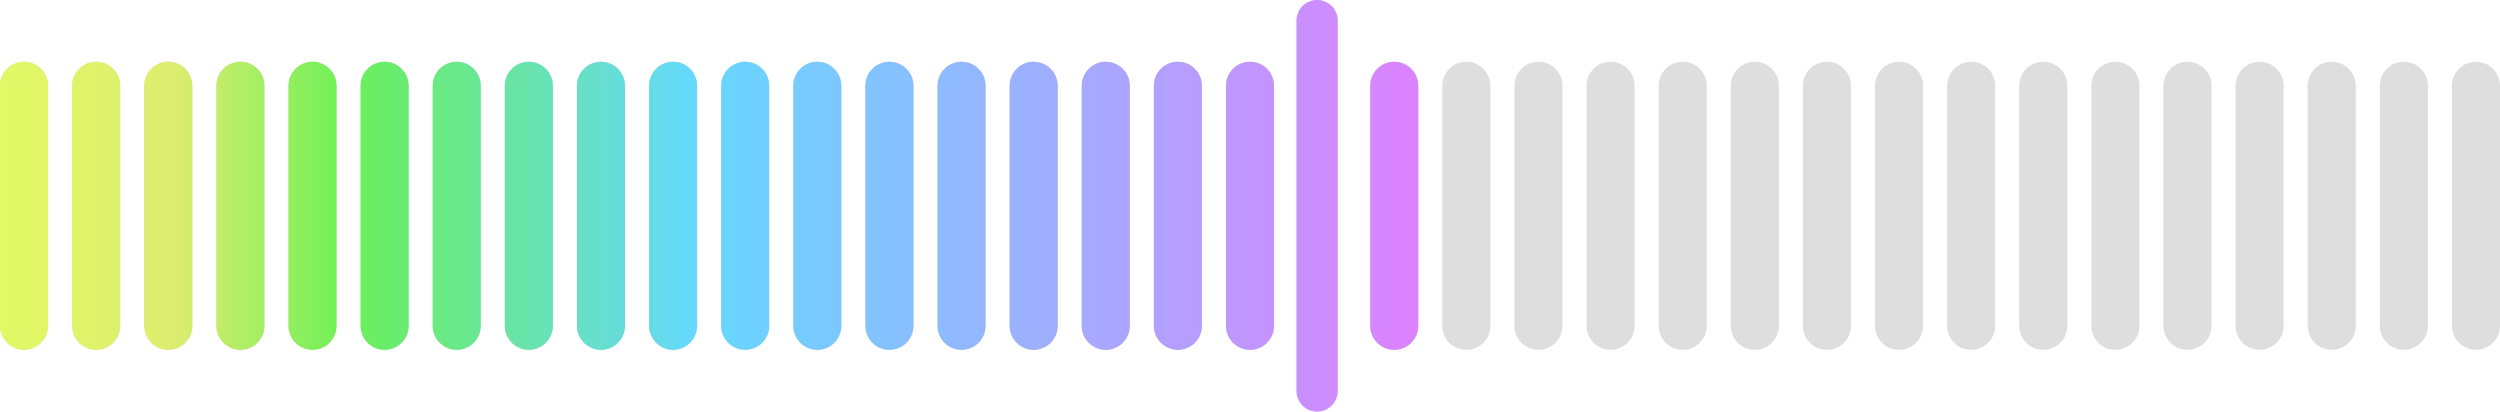
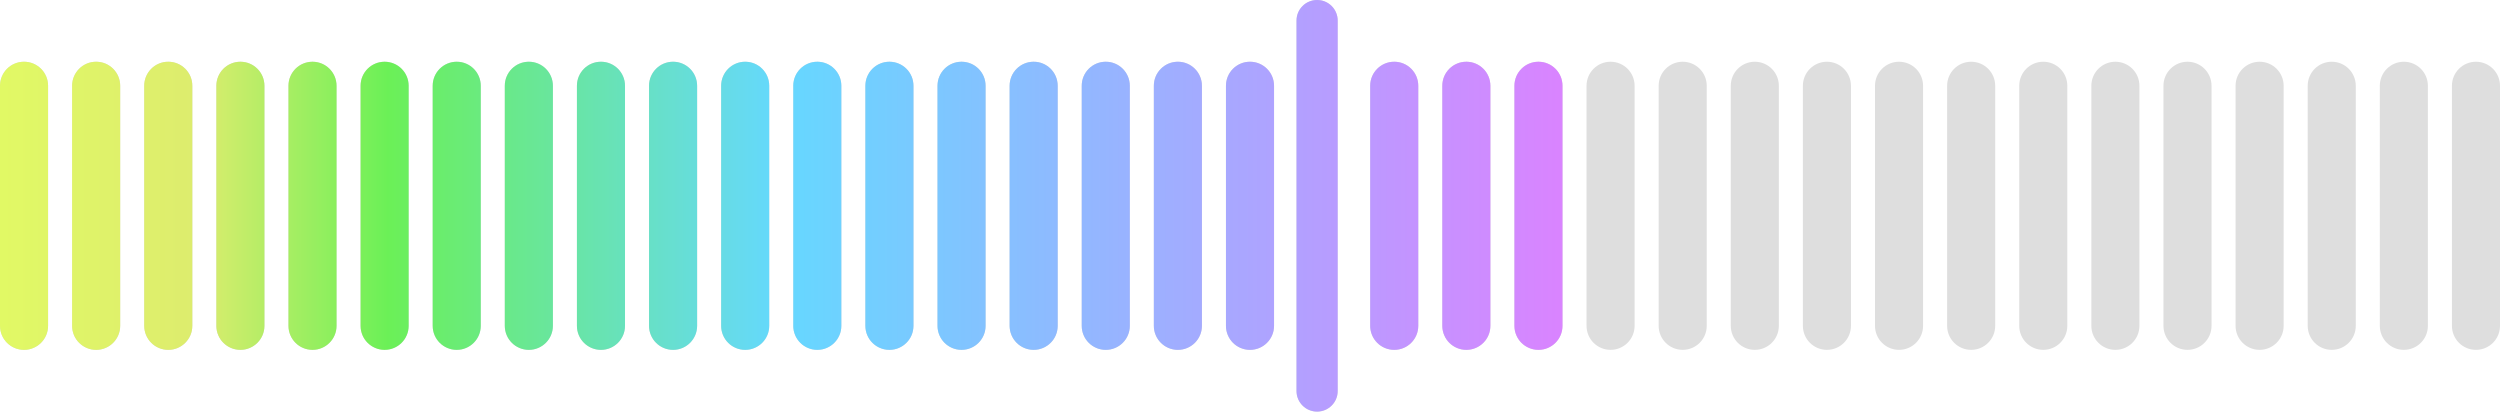
<svg xmlns="http://www.w3.org/2000/svg" xmlns:xlink="http://www.w3.org/1999/xlink" width="121.479" height="20" viewBox="0 0 121.479 20" fill="none">
  <defs>
    <path id="path_1" d="M1.168 3C1.813 3 2.336 3.523 2.336 4.168L2.336 15.832C2.336 16.477 1.813 17 1.168 17L1.168 17C0.523 17 0 16.477 0 15.832L0 4.168C0 3.523 0.523 3 1.168 3ZM4.672 3C5.317 3 5.84 3.523 5.84 4.168L5.84 15.832C5.84 16.477 5.317 17 4.672 17L4.672 17C4.027 17 3.504 16.477 3.504 15.832L3.504 4.168C3.504 3.523 4.027 3 4.672 3ZM8.176 3C8.822 3 9.345 3.523 9.345 4.168L9.345 15.832C9.345 16.477 8.822 17 8.176 17L8.176 17C7.531 17 7.008 16.477 7.008 15.832L7.008 4.168C7.008 3.523 7.531 3 8.176 3ZM11.681 3C12.326 3 12.849 3.523 12.849 4.168L12.849 15.832C12.849 16.477 12.326 17 11.681 17L11.681 17C11.036 17 10.513 16.477 10.513 15.832L10.513 4.168C10.513 3.523 11.036 3 11.681 3ZM15.185 3C15.83 3 16.353 3.523 16.353 4.168L16.353 15.832C16.353 16.477 15.83 17 15.185 17L15.185 17C14.54 17 14.017 16.477 14.017 15.832L14.017 4.168C14.017 3.523 14.54 3 15.185 3ZM18.689 3C19.334 3 19.857 3.523 19.857 4.168L19.857 15.832C19.857 16.477 19.334 17 18.689 17L18.689 17C18.044 17 17.521 16.477 17.521 15.832L17.521 4.168C17.521 3.523 18.044 3 18.689 3ZM22.193 3C22.838 3 23.361 3.523 23.361 4.168L23.361 15.832C23.361 16.477 22.838 17 22.193 17L22.193 17C21.548 17 21.025 16.477 21.025 15.832L21.025 4.168C21.025 3.523 21.548 3 22.193 3ZM25.698 3C26.343 3 26.866 3.523 26.866 4.168L26.866 15.832C26.866 16.477 26.343 17 25.698 17L25.698 17C25.052 17 24.529 16.477 24.529 15.832L24.529 4.168C24.529 3.523 25.052 3 25.698 3ZM29.202 3C29.847 3 30.37 3.523 30.37 4.168L30.37 15.832C30.37 16.477 29.847 17 29.202 17L29.202 17C28.556 17 28.034 16.477 28.034 15.832L28.034 4.168C28.034 3.523 28.556 3 29.202 3ZM32.706 3C33.351 3 33.874 3.523 33.874 4.168L33.874 15.832C33.874 16.477 33.351 17 32.706 17L32.706 17C32.061 17 31.538 16.477 31.538 15.832L31.538 4.168C31.538 3.523 32.061 3 32.706 3ZM36.21 3C36.855 3 37.378 3.523 37.378 4.168L37.378 15.832C37.378 16.477 36.855 17 36.21 17L36.21 17C35.565 17 35.042 16.477 35.042 15.832L35.042 4.168C35.042 3.523 35.565 3 36.21 3ZM39.714 3C40.359 3 40.882 3.523 40.882 4.168L40.882 15.832C40.882 16.477 40.359 17 39.714 17L39.714 17C39.069 17 38.546 16.477 38.546 15.832L38.546 4.168C38.546 3.523 39.069 3 39.714 3ZM43.218 3C43.864 3 44.387 3.523 44.387 4.168L44.387 15.832C44.387 16.477 43.864 17 43.218 17L43.218 17C42.573 17 42.05 16.477 42.05 15.832L42.05 4.168C42.05 3.523 42.573 3 43.218 3ZM46.723 3C47.368 3 47.891 3.523 47.891 4.168L47.891 15.832C47.891 16.477 47.368 17 46.723 17L46.723 17C46.078 17 45.555 16.477 45.555 15.832L45.555 4.168C45.555 3.523 46.078 3 46.723 3ZM50.227 3C50.872 3 51.395 3.523 51.395 4.168L51.395 15.832C51.395 16.477 50.872 17 50.227 17L50.227 17C49.582 17 49.059 16.477 49.059 15.832L49.059 4.168C49.059 3.523 49.582 3 50.227 3ZM53.731 3C54.376 3 54.899 3.523 54.899 4.168L54.899 15.832C54.899 16.477 54.376 17 53.731 17L53.731 17C53.086 17 52.563 16.477 52.563 15.832L52.563 4.168C52.563 3.523 53.086 3 53.731 3ZM57.235 3C57.88 3 58.403 3.523 58.403 4.168L58.403 15.832C58.403 16.477 57.88 17 57.235 17L57.235 17C56.59 17 56.067 16.477 56.067 15.832L56.067 4.168C56.067 3.523 56.59 3 57.235 3ZM60.739 3C61.385 3 61.908 3.523 61.908 4.168L61.908 15.832C61.908 16.477 61.385 17 60.739 17L60.739 17C60.094 17 59.572 16.477 59.572 15.832L59.572 4.168C59.572 3.523 60.094 3 60.739 3ZM64 0C64.552 0 65 0.448 65 1L65 19C65 19.552 64.552 20 64 20L64 20C63.448 20 63 19.552 63 19L63 1C63 0.448 63.448 0 64 0ZM67.748 3C68.393 3 68.916 3.523 68.916 4.168L68.916 15.832C68.916 16.477 68.393 17 67.748 17L67.748 17C67.103 17 66.58 16.477 66.58 15.832L66.58 4.168C66.58 3.523 67.103 3 67.748 3ZM71.252 3C71.897 3 72.42 3.523 72.42 4.168L72.42 15.832C72.42 16.477 71.897 17 71.252 17L71.252 17C70.607 17 70.084 16.477 70.084 15.832L70.084 4.168C70.084 3.523 70.607 3 71.252 3ZM74.756 3C75.401 3 75.924 3.523 75.924 4.168L75.924 15.832C75.924 16.477 75.401 17 74.756 17L74.756 17C74.111 17 73.588 16.477 73.588 15.832L73.588 4.168C73.588 3.523 74.111 3 74.756 3ZM78.261 3C78.906 3 79.429 3.523 79.429 4.168L79.429 15.832C79.429 16.477 78.906 17 78.261 17L78.261 17C77.615 17 77.093 16.477 77.093 15.832L77.093 4.168C77.093 3.523 77.615 3 78.261 3ZM81.765 3C82.41 3 82.933 3.523 82.933 4.168L82.933 15.832C82.933 16.477 82.41 17 81.765 17L81.765 17C81.12 17 80.597 16.477 80.597 15.832L80.597 4.168C80.597 3.523 81.12 3 81.765 3ZM85.269 3C85.914 3 86.437 3.523 86.437 4.168L86.437 15.832C86.437 16.477 85.914 17 85.269 17L85.269 17C84.624 17 84.101 16.477 84.101 15.832L84.101 4.168C84.101 3.523 84.624 3 85.269 3ZM88.773 3C89.418 3 89.941 3.523 89.941 4.168L89.941 15.832C89.941 16.477 89.418 17 88.773 17L88.773 17C88.128 17 87.605 16.477 87.605 15.832L87.605 4.168C87.605 3.523 88.128 3 88.773 3ZM92.277 3C92.923 3 93.445 3.523 93.445 4.168L93.445 15.832C93.445 16.477 92.923 17 92.277 17L92.277 17C91.632 17 91.109 16.477 91.109 15.832L91.109 4.168C91.109 3.523 91.632 3 92.277 3ZM95.782 3C96.427 3 96.95 3.523 96.95 4.168L96.95 15.832C96.95 16.477 96.427 17 95.782 17L95.782 17C95.136 17 94.614 16.477 94.614 15.832L94.614 4.168C94.614 3.523 95.136 3 95.782 3ZM99.286 3C99.931 3 100.454 3.523 100.454 4.168L100.454 15.832C100.454 16.477 99.931 17 99.286 17L99.286 17C98.641 17 98.118 16.477 98.118 15.832L98.118 4.168C98.118 3.523 98.641 3 99.286 3ZM102.79 3C103.435 3 103.958 3.523 103.958 4.168L103.958 15.832C103.958 16.477 103.435 17 102.79 17L102.79 17C102.145 17 101.622 16.477 101.622 15.832L101.622 4.168C101.622 3.523 102.145 3 102.79 3ZM106.294 3C106.939 3 107.462 3.523 107.462 4.168L107.462 15.832C107.462 16.477 106.939 17 106.294 17L106.294 17C105.649 17 105.126 16.477 105.126 15.832L105.126 4.168C105.126 3.523 105.649 3 106.294 3ZM109.798 3C110.444 3 110.966 3.523 110.966 4.168L110.966 15.832C110.966 16.477 110.444 17 109.798 17L109.798 17C109.153 17 108.63 16.477 108.63 15.832L108.63 4.168C108.63 3.523 109.153 3 109.798 3ZM113.303 3C113.948 3 114.471 3.523 114.471 4.168L114.471 15.832C114.471 16.477 113.948 17 113.303 17L113.303 17C112.657 17 112.135 16.477 112.135 15.832L112.135 4.168C112.135 3.523 112.657 3 113.303 3ZM116.807 3C117.452 3 117.975 3.523 117.975 4.168L117.975 15.832C117.975 16.477 117.452 17 116.807 17L116.807 17C116.162 17 115.639 16.477 115.639 15.832L115.639 4.168C115.639 3.523 116.162 3 116.807 3ZM120.311 3C120.956 3 121.479 3.523 121.479 4.168L121.479 15.832C121.479 16.477 120.956 17 120.311 17L120.311 17C119.666 17 119.143 16.477 119.143 15.832L119.143 4.168C119.143 3.523 119.666 3 120.311 3Z" />
    <clipPath id="clip_path_2">
      <use xlink:href="#path_1" />
    </clipPath>
-     <linearGradient id="gradient_3" gradientUnits="userSpaceOnUse" x1="69" y1="12.258" x2="0" y2="12.258">
+     <linearGradient id="gradient_3" gradientUnits="userSpaceOnUse" x1="77" y1="12.258" x2="0" y2="12.258">
      <stop offset="0" stop-color="#DD81FF" />
      <stop offset="0.507" stop-color="#65D8FF" />
      <stop offset="0.755" stop-color="#6BF057" />
      <stop offset="0.875" stop-color="#DDEC6E" />
      <stop offset="1" stop-color="#E1F965" />
    </linearGradient>
  </defs>
  <g id="gradient-scale">
    <g id="lines">
      <path id="Rectangle" d="M1.168 0C1.813 0 2.336 0.523 2.336 1.168L2.336 12.832C2.336 13.477 1.813 14 1.168 14L1.168 14C0.523 14 0 13.477 0 12.832L0 1.168C0 0.523 0.523 0 1.168 0Z" fill="#DEDEDE" transform="translate(0 3)" />
      <path id="Rectangle" d="M1.168 0C1.813 0 2.336 0.523 2.336 1.168L2.336 12.832C2.336 13.477 1.813 14 1.168 14L1.168 14C0.523 14 0 13.477 0 12.832L0 1.168C0 0.523 0.523 0 1.168 0Z" fill="#DEDEDE" transform="translate(3.504 3)" />
      <path id="Rectangle" d="M1.168 0C1.813 0 2.336 0.523 2.336 1.168L2.336 12.832C2.336 13.477 1.813 14 1.168 14L1.168 14C0.523 14 0 13.477 0 12.832L0 1.168C0 0.523 0.523 0 1.168 0Z" fill="#DEDEDE" transform="translate(7.008 3)" />
      <path id="Rectangle" d="M1.168 0C1.813 0 2.336 0.523 2.336 1.168L2.336 12.832C2.336 13.477 1.813 14 1.168 14L1.168 14C0.523 14 0 13.477 0 12.832L0 1.168C0 0.523 0.523 0 1.168 0Z" fill="#DEDEDE" transform="translate(10.513 3)" />
      <path id="Rectangle" d="M1.168 0C1.813 0 2.336 0.523 2.336 1.168L2.336 12.832C2.336 13.477 1.813 14 1.168 14L1.168 14C0.523 14 0 13.477 0 12.832L0 1.168C0 0.523 0.523 0 1.168 0Z" fill="#DEDEDE" transform="translate(14.017 3)" />
      <path id="Rectangle" d="M1.168 0C1.813 0 2.336 0.523 2.336 1.168L2.336 12.832C2.336 13.477 1.813 14 1.168 14L1.168 14C0.523 14 0 13.477 0 12.832L0 1.168C0 0.523 0.523 0 1.168 0Z" fill="#DEDEDE" transform="translate(17.521 3)" />
      <path id="Rectangle" d="M1.168 0C1.813 0 2.336 0.523 2.336 1.168L2.336 12.832C2.336 13.477 1.813 14 1.168 14L1.168 14C0.523 14 0 13.477 0 12.832L0 1.168C0 0.523 0.523 0 1.168 0Z" fill="#DEDEDE" transform="translate(21.025 3)" />
      <path id="Rectangle" d="M1.168 0C1.813 0 2.336 0.523 2.336 1.168L2.336 12.832C2.336 13.477 1.813 14 1.168 14L1.168 14C0.523 14 0 13.477 0 12.832L0 1.168C0 0.523 0.523 0 1.168 0Z" fill="#DEDEDE" transform="translate(24.529 3)" />
      <path id="Rectangle" d="M1.168 0C1.813 0 2.336 0.523 2.336 1.168L2.336 12.832C2.336 13.477 1.813 14 1.168 14L1.168 14C0.523 14 0 13.477 0 12.832L0 1.168C0 0.523 0.523 0 1.168 0Z" fill="#DEDEDE" transform="translate(28.034 3)" />
      <path id="Rectangle" d="M1.168 0C1.813 0 2.336 0.523 2.336 1.168L2.336 12.832C2.336 13.477 1.813 14 1.168 14L1.168 14C0.523 14 0 13.477 0 12.832L0 1.168C0 0.523 0.523 0 1.168 0Z" fill="#DEDEDE" transform="translate(31.538 3)" />
      <path id="Rectangle" d="M1.168 0C1.813 0 2.336 0.523 2.336 1.168L2.336 12.832C2.336 13.477 1.813 14 1.168 14L1.168 14C0.523 14 0 13.477 0 12.832L0 1.168C0 0.523 0.523 0 1.168 0Z" fill="#DEDEDE" transform="translate(35.042 3)" />
      <path id="Rectangle" d="M1.168 0C1.813 0 2.336 0.523 2.336 1.168L2.336 12.832C2.336 13.477 1.813 14 1.168 14L1.168 14C0.523 14 0 13.477 0 12.832L0 1.168C0 0.523 0.523 0 1.168 0Z" fill="#DEDEDE" transform="translate(38.546 3)" />
      <path id="Rectangle" d="M1.168 0C1.813 0 2.336 0.523 2.336 1.168L2.336 12.832C2.336 13.477 1.813 14 1.168 14L1.168 14C0.523 14 0 13.477 0 12.832L0 1.168C0 0.523 0.523 0 1.168 0Z" fill="#DEDEDE" transform="translate(42.05 3)" />
      <path id="Rectangle" d="M1.168 0C1.813 0 2.336 0.523 2.336 1.168L2.336 12.832C2.336 13.477 1.813 14 1.168 14L1.168 14C0.523 14 0 13.477 0 12.832L0 1.168C0 0.523 0.523 0 1.168 0Z" fill="#DEDEDE" transform="translate(45.555 3)" />
      <path id="Rectangle" d="M1.168 0C1.813 0 2.336 0.523 2.336 1.168L2.336 12.832C2.336 13.477 1.813 14 1.168 14L1.168 14C0.523 14 0 13.477 0 12.832L0 1.168C0 0.523 0.523 0 1.168 0Z" fill="#DEDEDE" transform="translate(49.059 3)" />
      <path id="Rectangle" d="M1.168 0C1.813 0 2.336 0.523 2.336 1.168L2.336 12.832C2.336 13.477 1.813 14 1.168 14L1.168 14C0.523 14 0 13.477 0 12.832L0 1.168C0 0.523 0.523 0 1.168 0Z" fill="#DEDEDE" transform="translate(52.563 3)" />
      <path id="Rectangle" d="M1.168 0C1.813 0 2.336 0.523 2.336 1.168L2.336 12.832C2.336 13.477 1.813 14 1.168 14L1.168 14C0.523 14 0 13.477 0 12.832L0 1.168C0 0.523 0.523 0 1.168 0Z" fill="#DEDEDE" transform="translate(56.067 3)" />
      <path id="Rectangle" d="M1.168 0C1.813 0 2.336 0.523 2.336 1.168L2.336 12.832C2.336 13.477 1.813 14 1.168 14L1.168 14C0.523 14 0 13.477 0 12.832L0 1.168C0 0.523 0.523 0 1.168 0Z" fill="#DEDEDE" transform="translate(59.571 3)" />
      <path id="Rectangle" d="M1 0C1.552 0 2 0.448 2 1L2 19C2 19.552 1.552 20 1 20L1 20C0.448 20 0 19.552 0 19L0 1C0 0.448 0.448 0 1 0Z" fill="#DEDEDE" transform="translate(63 0)" />
      <path id="Rectangle" d="M1.168 0C1.813 0 2.336 0.523 2.336 1.168L2.336 12.832C2.336 13.477 1.813 14 1.168 14L1.168 14C0.523 14 0 13.477 0 12.832L0 1.168C0 0.523 0.523 0 1.168 0Z" fill="#DEDEDE" transform="translate(66.58 3)" />
      <path id="Rectangle" d="M1.168 0C1.813 0 2.336 0.523 2.336 1.168L2.336 12.832C2.336 13.477 1.813 14 1.168 14L1.168 14C0.523 14 0 13.477 0 12.832L0 1.168C0 0.523 0.523 0 1.168 0Z" fill="#DEDEDE" transform="translate(70.084 3)" />
      <path id="Rectangle" d="M1.168 0C1.813 0 2.336 0.523 2.336 1.168L2.336 12.832C2.336 13.477 1.813 14 1.168 14L1.168 14C0.523 14 0 13.477 0 12.832L0 1.168C0 0.523 0.523 0 1.168 0Z" fill="#DEDEDE" transform="translate(73.588 3)" />
      <path id="Rectangle" d="M1.168 0C1.813 0 2.336 0.523 2.336 1.168L2.336 12.832C2.336 13.477 1.813 14 1.168 14L1.168 14C0.523 14 0 13.477 0 12.832L0 1.168C0 0.523 0.523 0 1.168 0Z" fill="#DEDEDE" transform="translate(77.092 3)" />
      <path id="Rectangle" d="M1.168 0C1.813 0 2.336 0.523 2.336 1.168L2.336 12.832C2.336 13.477 1.813 14 1.168 14L1.168 14C0.523 14 0 13.477 0 12.832L0 1.168C0 0.523 0.523 0 1.168 0Z" fill="#DEDEDE" transform="translate(80.597 3)" />
      <path id="Rectangle" d="M1.168 0C1.813 0 2.336 0.523 2.336 1.168L2.336 12.832C2.336 13.477 1.813 14 1.168 14L1.168 14C0.523 14 0 13.477 0 12.832L0 1.168C0 0.523 0.523 0 1.168 0Z" fill="#DEDEDE" transform="translate(84.101 3)" />
      <path id="Rectangle" d="M1.168 0C1.813 0 2.336 0.523 2.336 1.168L2.336 12.832C2.336 13.477 1.813 14 1.168 14L1.168 14C0.523 14 0 13.477 0 12.832L0 1.168C0 0.523 0.523 0 1.168 0Z" fill="#DEDEDE" transform="translate(87.605 3)" />
      <path id="Rectangle" d="M1.168 0C1.813 0 2.336 0.523 2.336 1.168L2.336 12.832C2.336 13.477 1.813 14 1.168 14L1.168 14C0.523 14 0 13.477 0 12.832L0 1.168C0 0.523 0.523 0 1.168 0Z" fill="#DEDEDE" transform="translate(91.109 3)" />
      <path id="Rectangle" d="M1.168 0C1.813 0 2.336 0.523 2.336 1.168L2.336 12.832C2.336 13.477 1.813 14 1.168 14L1.168 14C0.523 14 0 13.477 0 12.832L0 1.168C0 0.523 0.523 0 1.168 0Z" fill="#DEDEDE" transform="translate(94.614 3)" />
      <path id="Rectangle" d="M1.168 0C1.813 0 2.336 0.523 2.336 1.168L2.336 12.832C2.336 13.477 1.813 14 1.168 14L1.168 14C0.523 14 0 13.477 0 12.832L0 1.168C0 0.523 0.523 0 1.168 0Z" fill="#DEDEDE" transform="translate(98.118 3)" />
      <path id="Rectangle" d="M1.168 0C1.813 0 2.336 0.523 2.336 1.168L2.336 12.832C2.336 13.477 1.813 14 1.168 14L1.168 14C0.523 14 0 13.477 0 12.832L0 1.168C0 0.523 0.523 0 1.168 0Z" fill="#DEDEDE" transform="translate(101.622 3)" />
      <path id="Rectangle" d="M1.168 0C1.813 0 2.336 0.523 2.336 1.168L2.336 12.832C2.336 13.477 1.813 14 1.168 14L1.168 14C0.523 14 0 13.477 0 12.832L0 1.168C0 0.523 0.523 0 1.168 0Z" fill="#DEDEDE" transform="translate(105.126 3)" />
      <path id="Rectangle" d="M1.168 0C1.813 0 2.336 0.523 2.336 1.168L2.336 12.832C2.336 13.477 1.813 14 1.168 14L1.168 14C0.523 14 0 13.477 0 12.832L0 1.168C0 0.523 0.523 0 1.168 0Z" fill="#DEDEDE" transform="translate(108.63 3)" />
      <path id="Rectangle" d="M1.168 0C1.813 0 2.336 0.523 2.336 1.168L2.336 12.832C2.336 13.477 1.813 14 1.168 14L1.168 14C0.523 14 0 13.477 0 12.832L0 1.168C0 0.523 0.523 0 1.168 0Z" fill="#DEDEDE" transform="translate(112.135 3)" />
      <path id="Rectangle" d="M1.168 0C1.813 0 2.336 0.523 2.336 1.168L2.336 12.832C2.336 13.477 1.813 14 1.168 14L1.168 14C0.523 14 0 13.477 0 12.832L0 1.168C0 0.523 0.523 0 1.168 0Z" fill="#DEDEDE" transform="translate(115.639 3)" />
      <path id="Rectangle" d="M1.168 0C1.813 0 2.336 0.523 2.336 1.168L2.336 12.832C2.336 13.477 1.813 14 1.168 14L1.168 14C0.523 14 0 13.477 0 12.832L0 1.168C0 0.523 0.523 0 1.168 0Z" fill="#DEDEDE" transform="translate(119.143 3)" />
    </g>
    <g clip-path="url(#clip_path_2)">
-       <rect id="gradient-bar" width="69" height="20" fill="url(#gradient_3)" fill-rule="evenodd" />
+       <rect id="gradient-bar" width="77" height="20" fill="url(#gradient_3)" fill-rule="evenodd" />
    </g>
  </g>
</svg>
